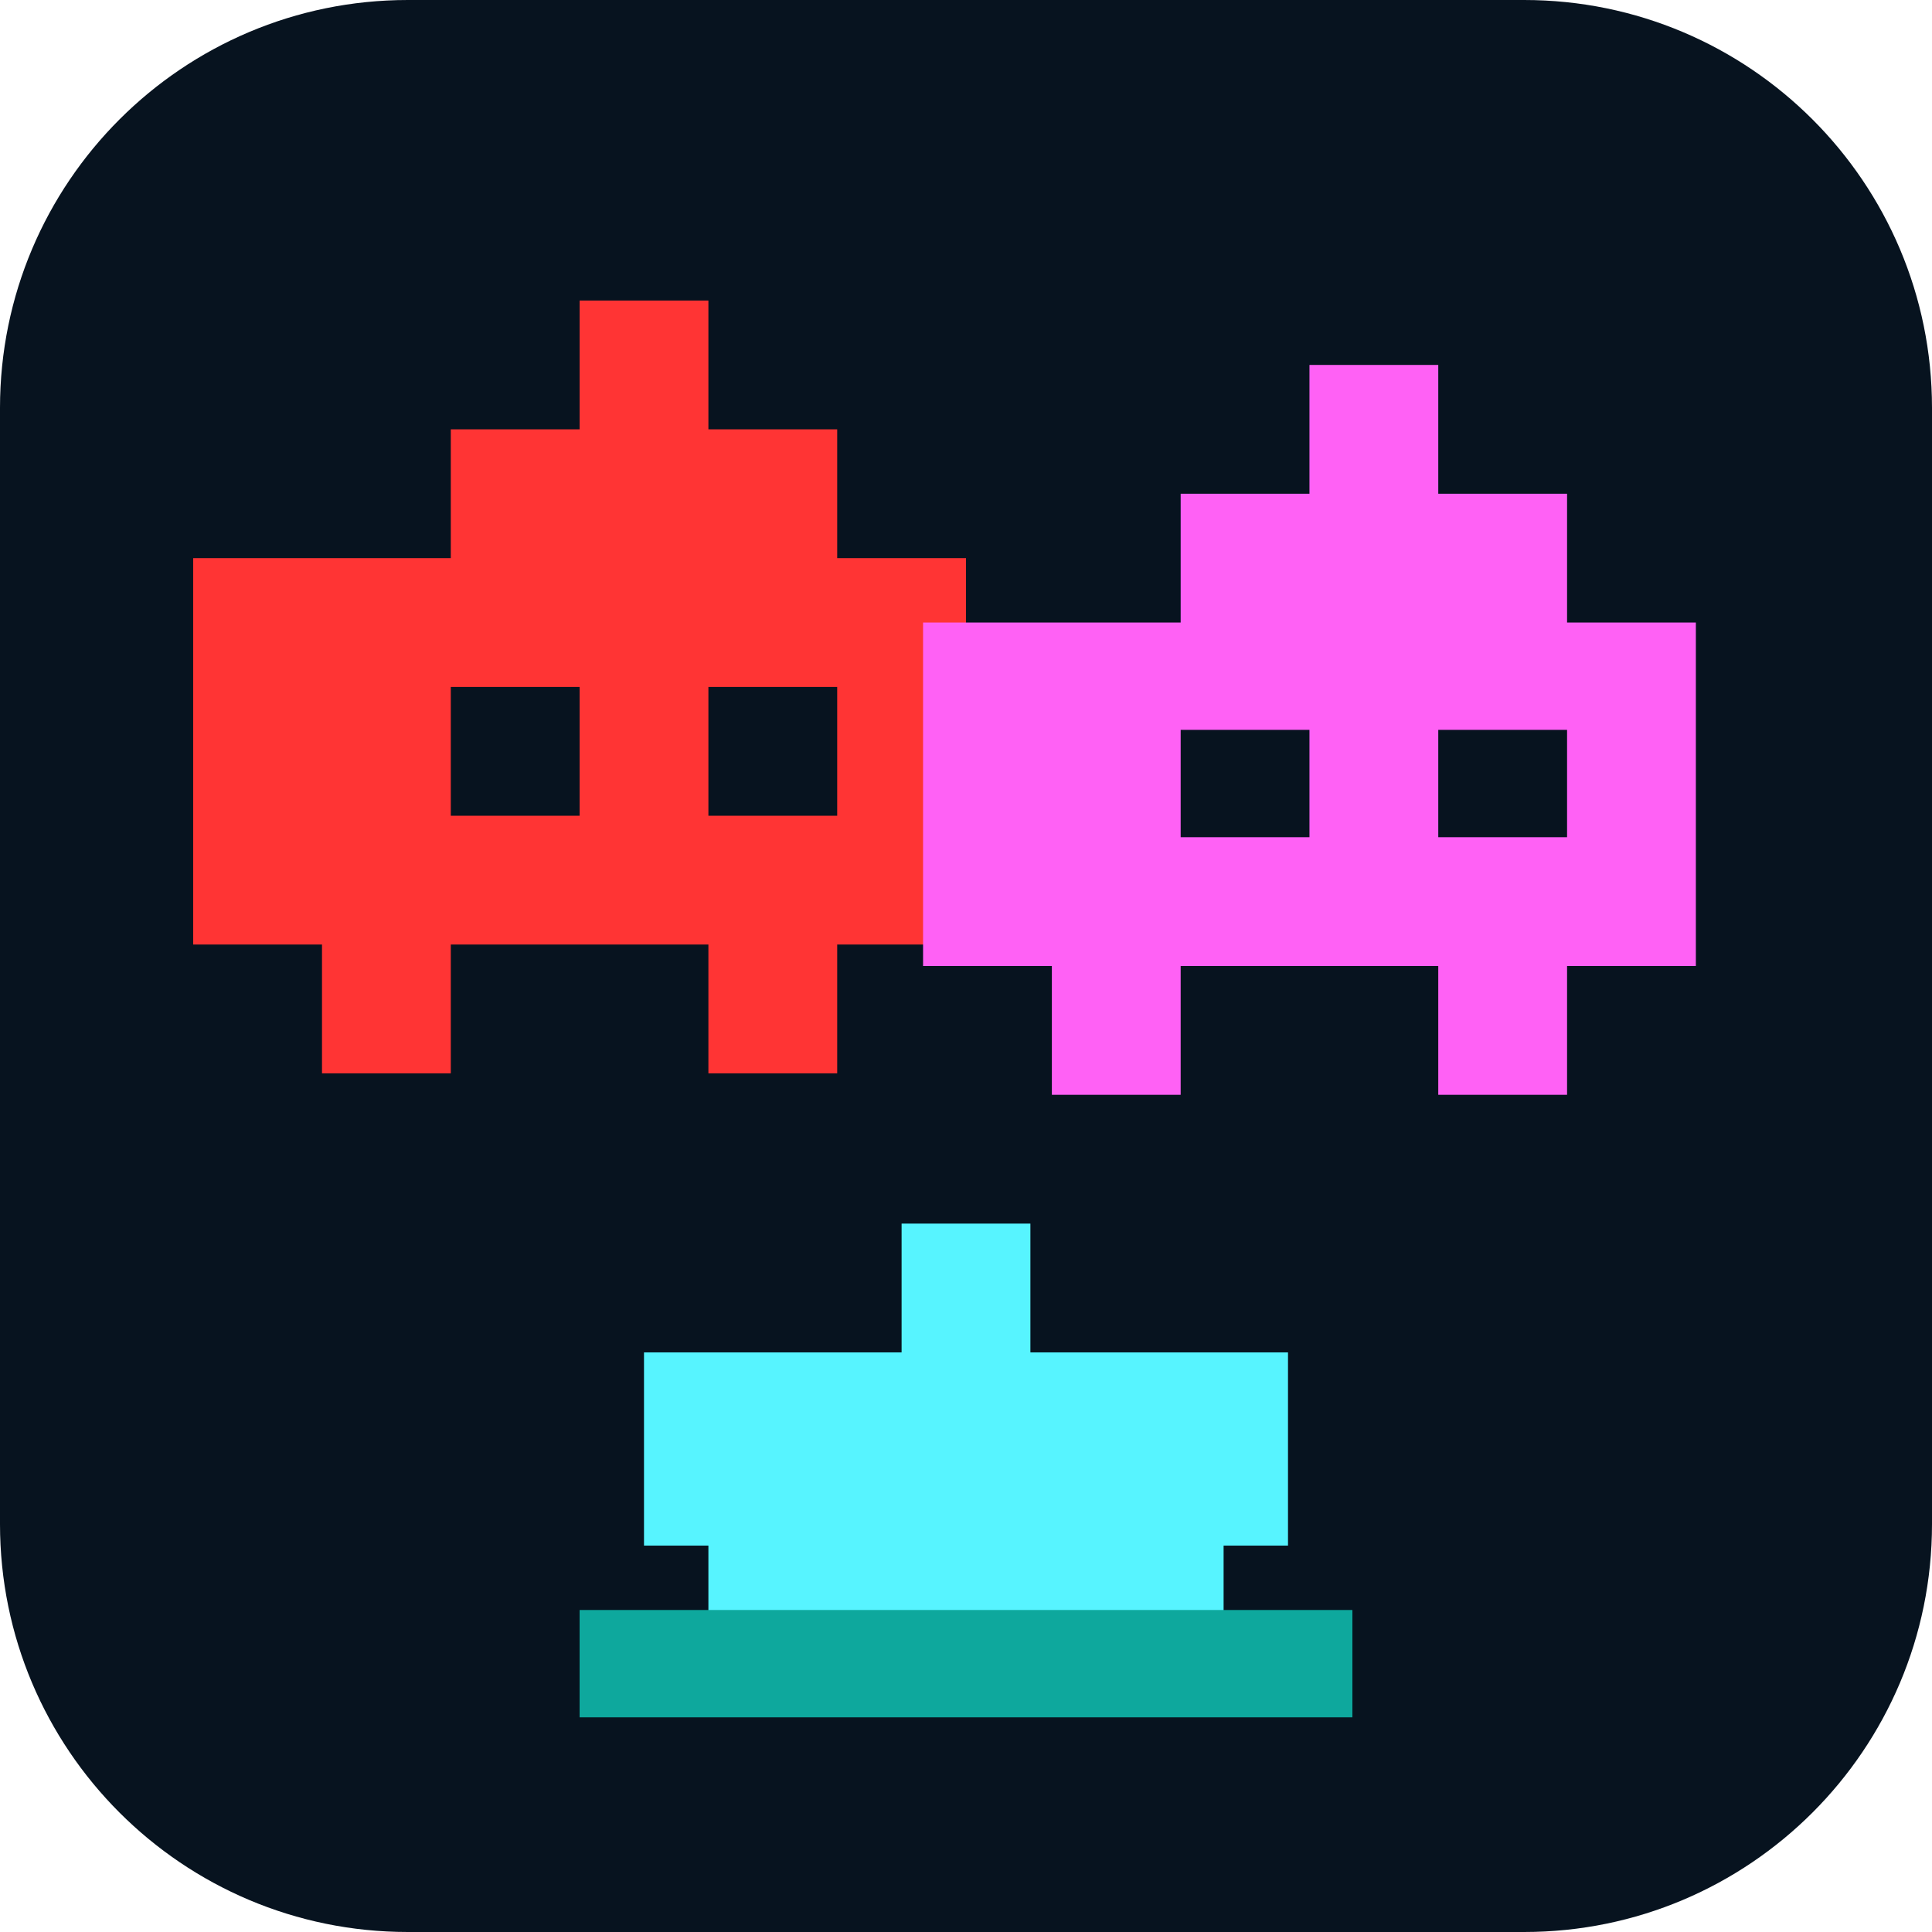
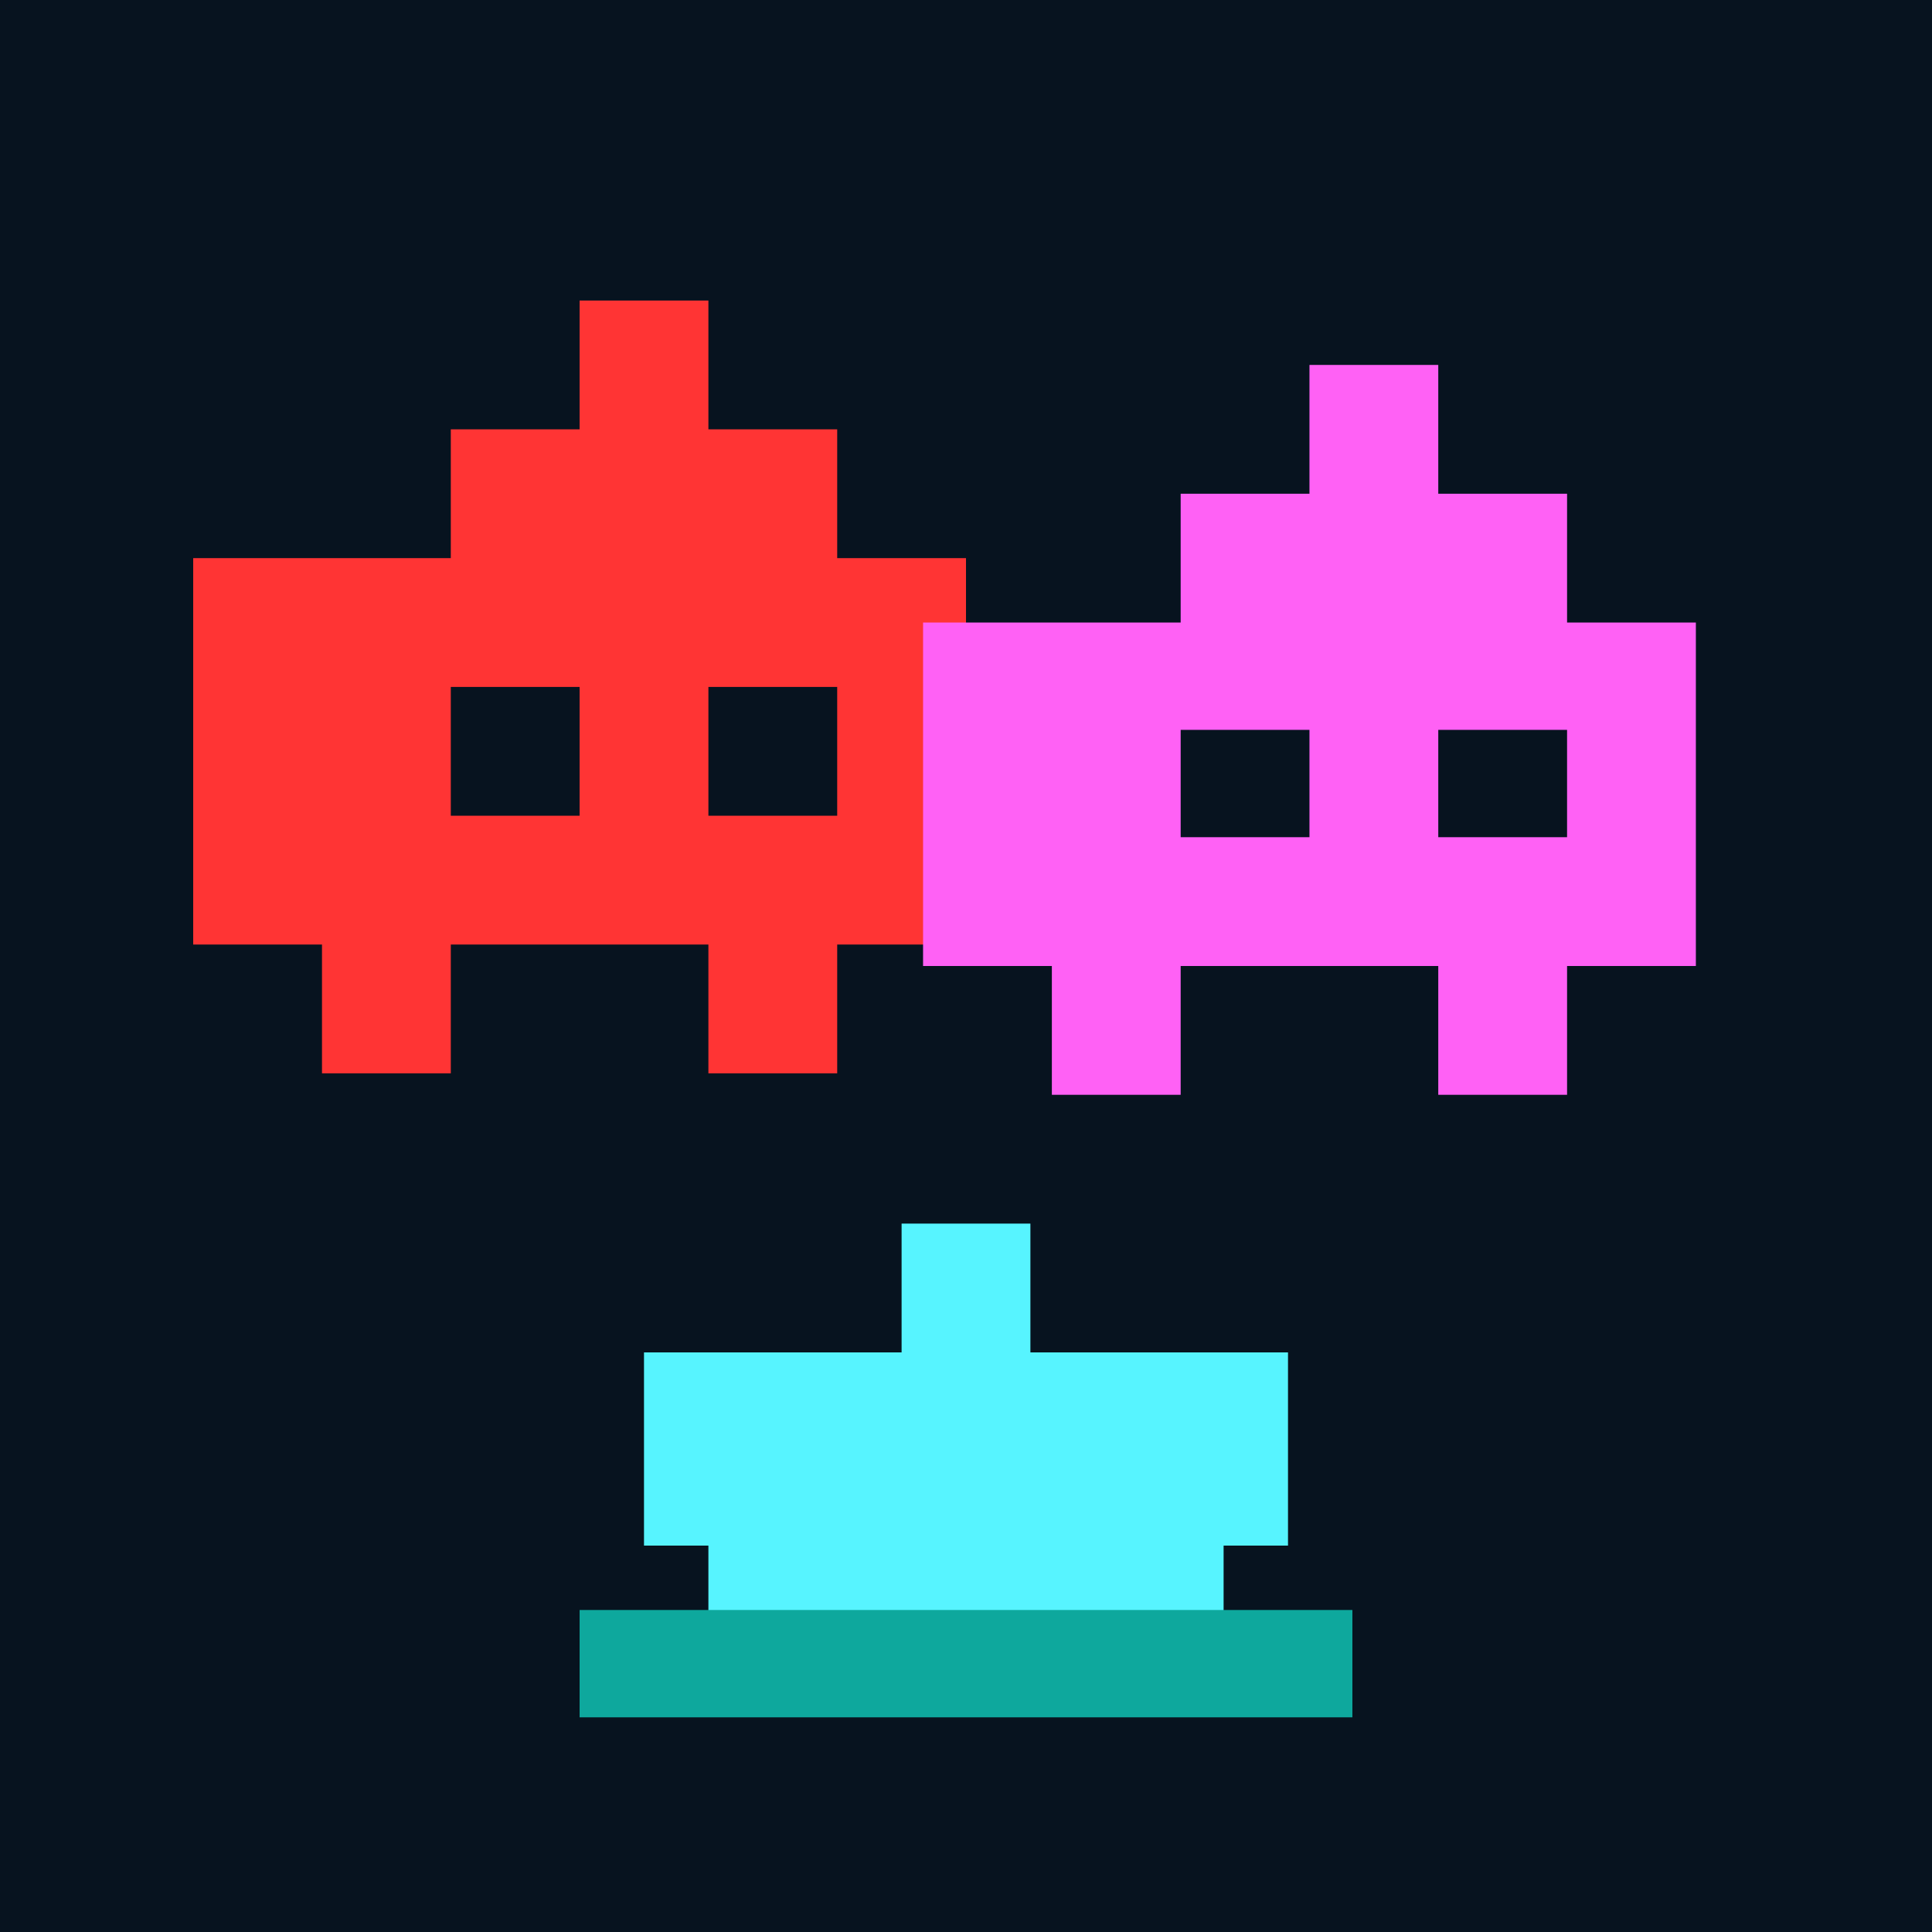
<svg xmlns="http://www.w3.org/2000/svg" viewBox="0 0 180 180" role="img" aria-label="Maths Invaders icon">
-   <rect width="180" height="180" rx="38" fill="#07131f" />
+   <rect width="180" height="180" fill="#07131f" />
  <path fill="#57f4ff" d="M84 114h12v12h24v18H60v-18h24zm-18 30h48v12H66z" />
  <path fill="#0ea89d" d="M54 150h72v10H54z" />
  <path fill="#ff3434" d="M54 28h12v12h12v12H42V40h12zM30 52h60v36H78v12H66V88H42v12H30V88H18V52zm12 12v12h12V64zm24 0v12h12V64z" />
  <path fill="#ff61f5" d="M122 34h12v12h12v12h-36V46h12zM98 58h60v32h-12v12h-12V90h-24v12H98V90H86V58zm12 10v10h12V68zm24 0v10h12V68z" />
</svg>
